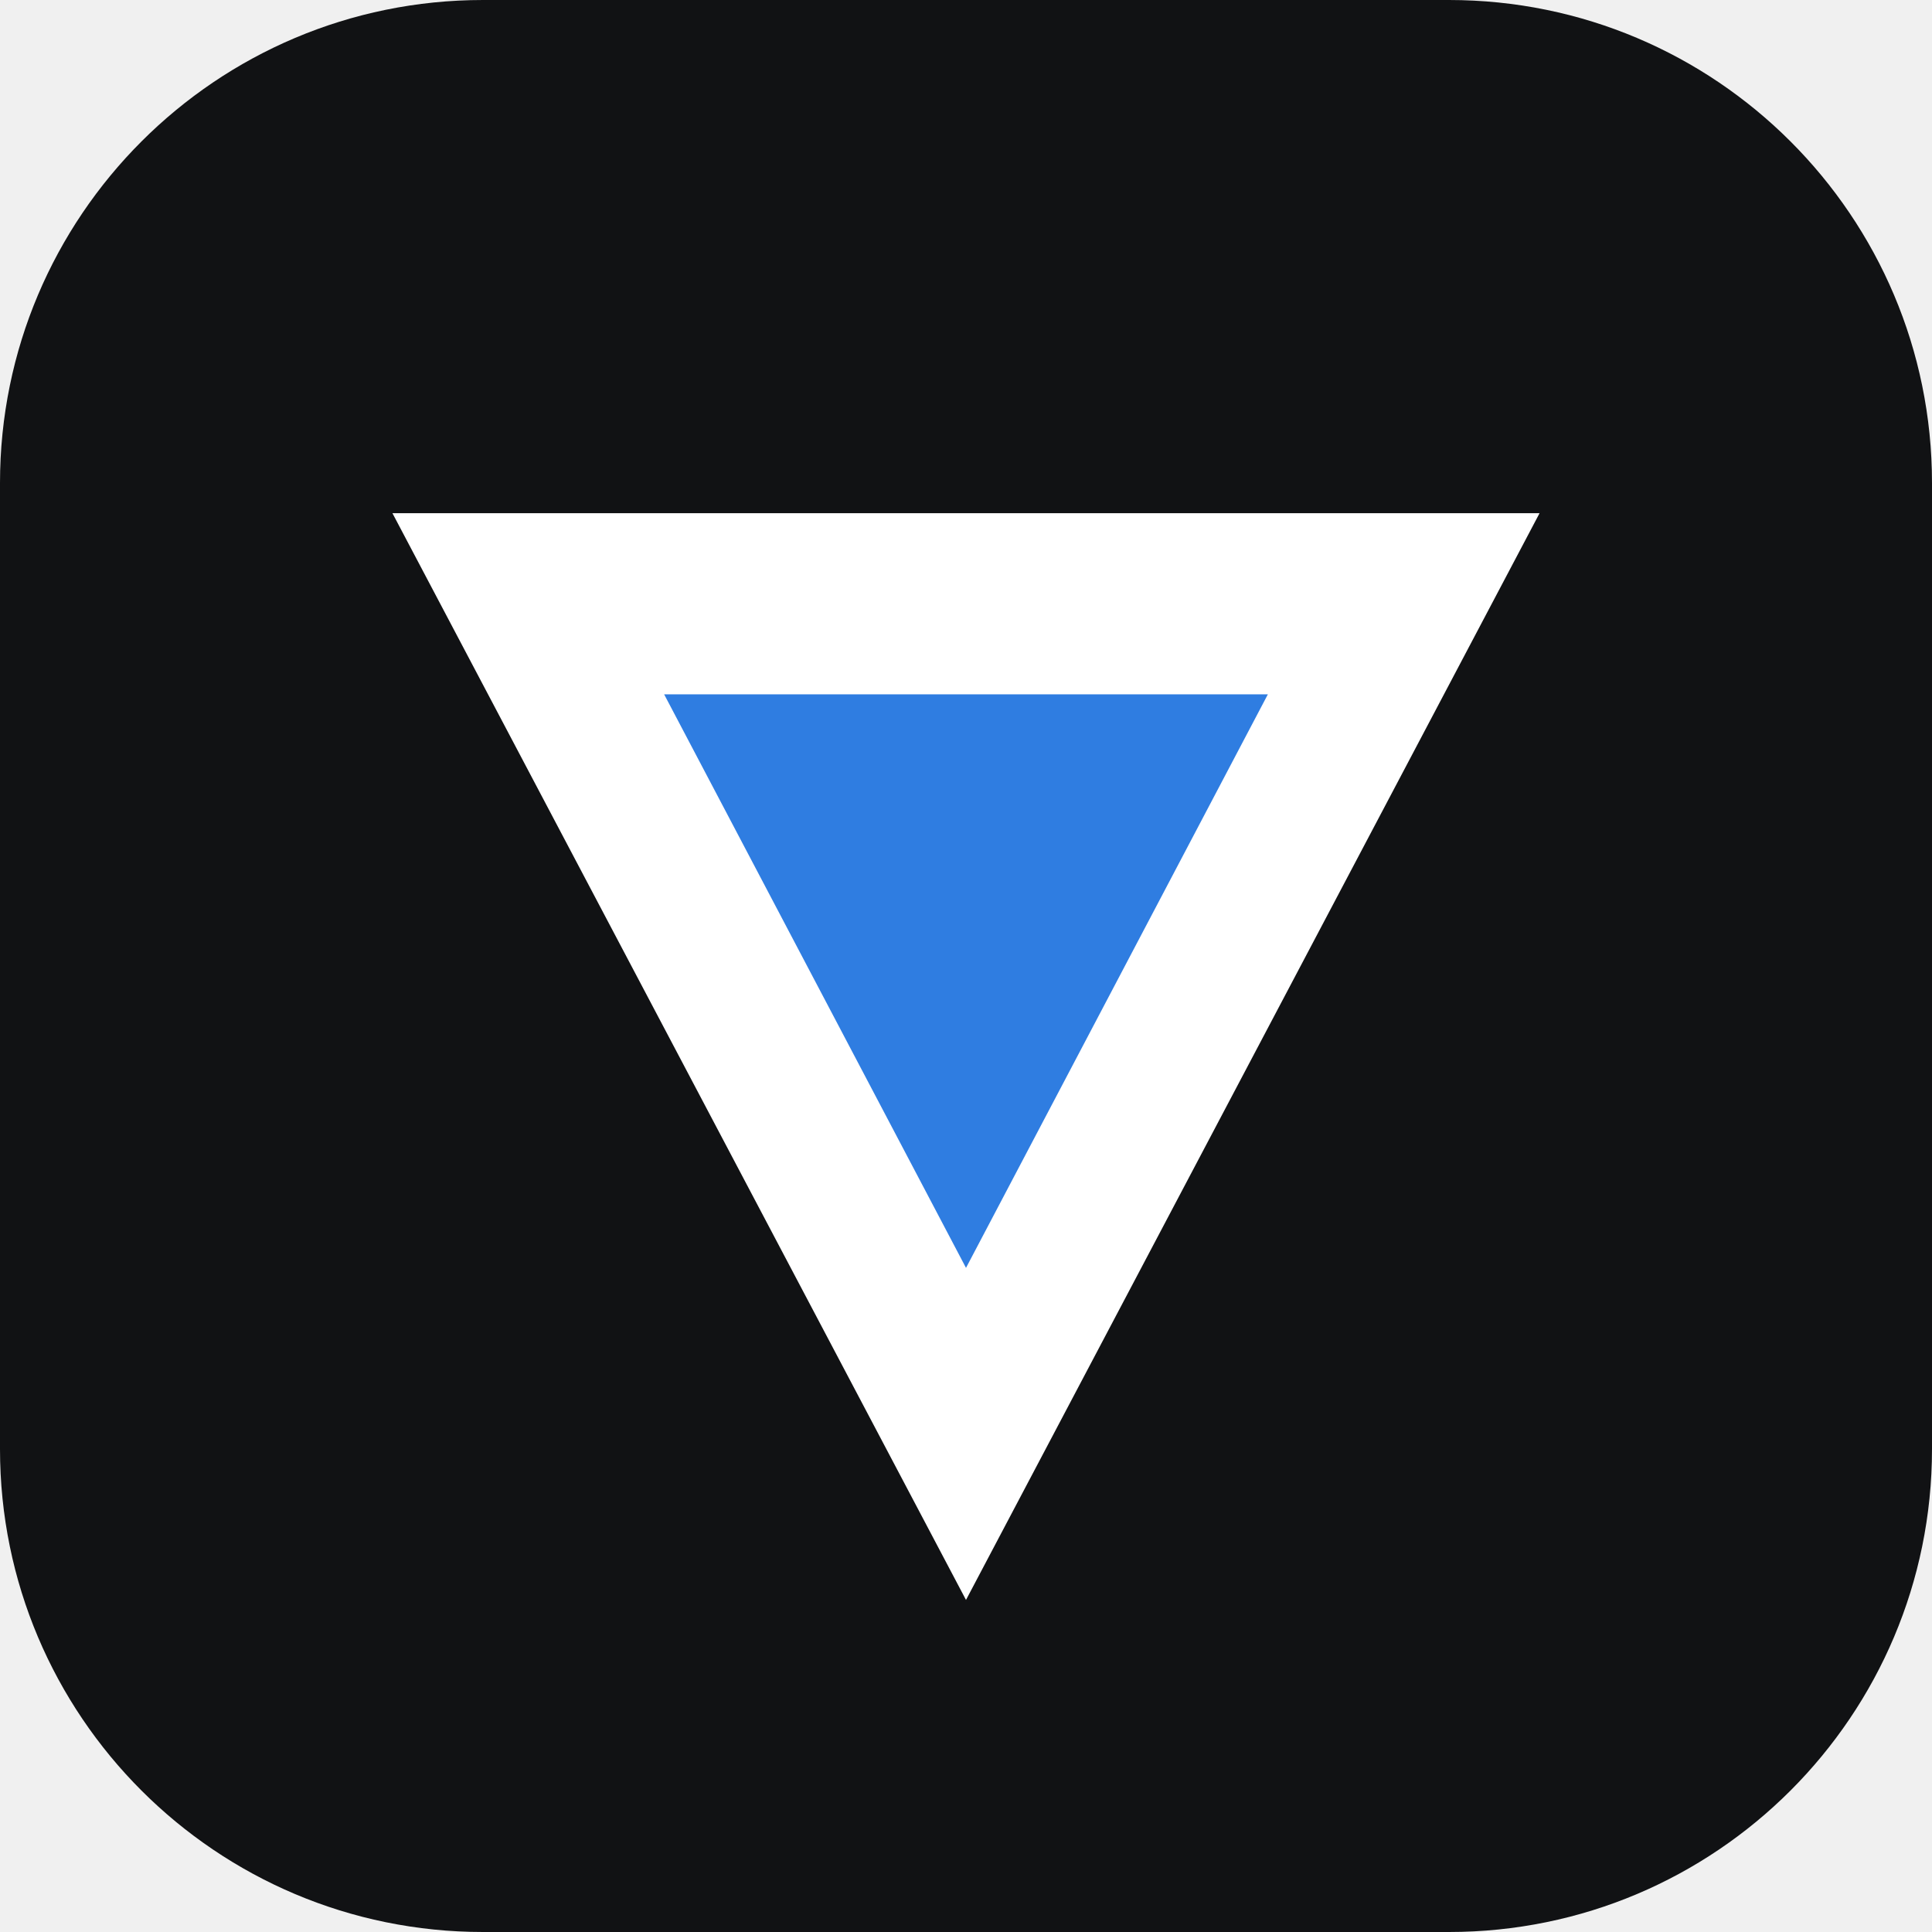
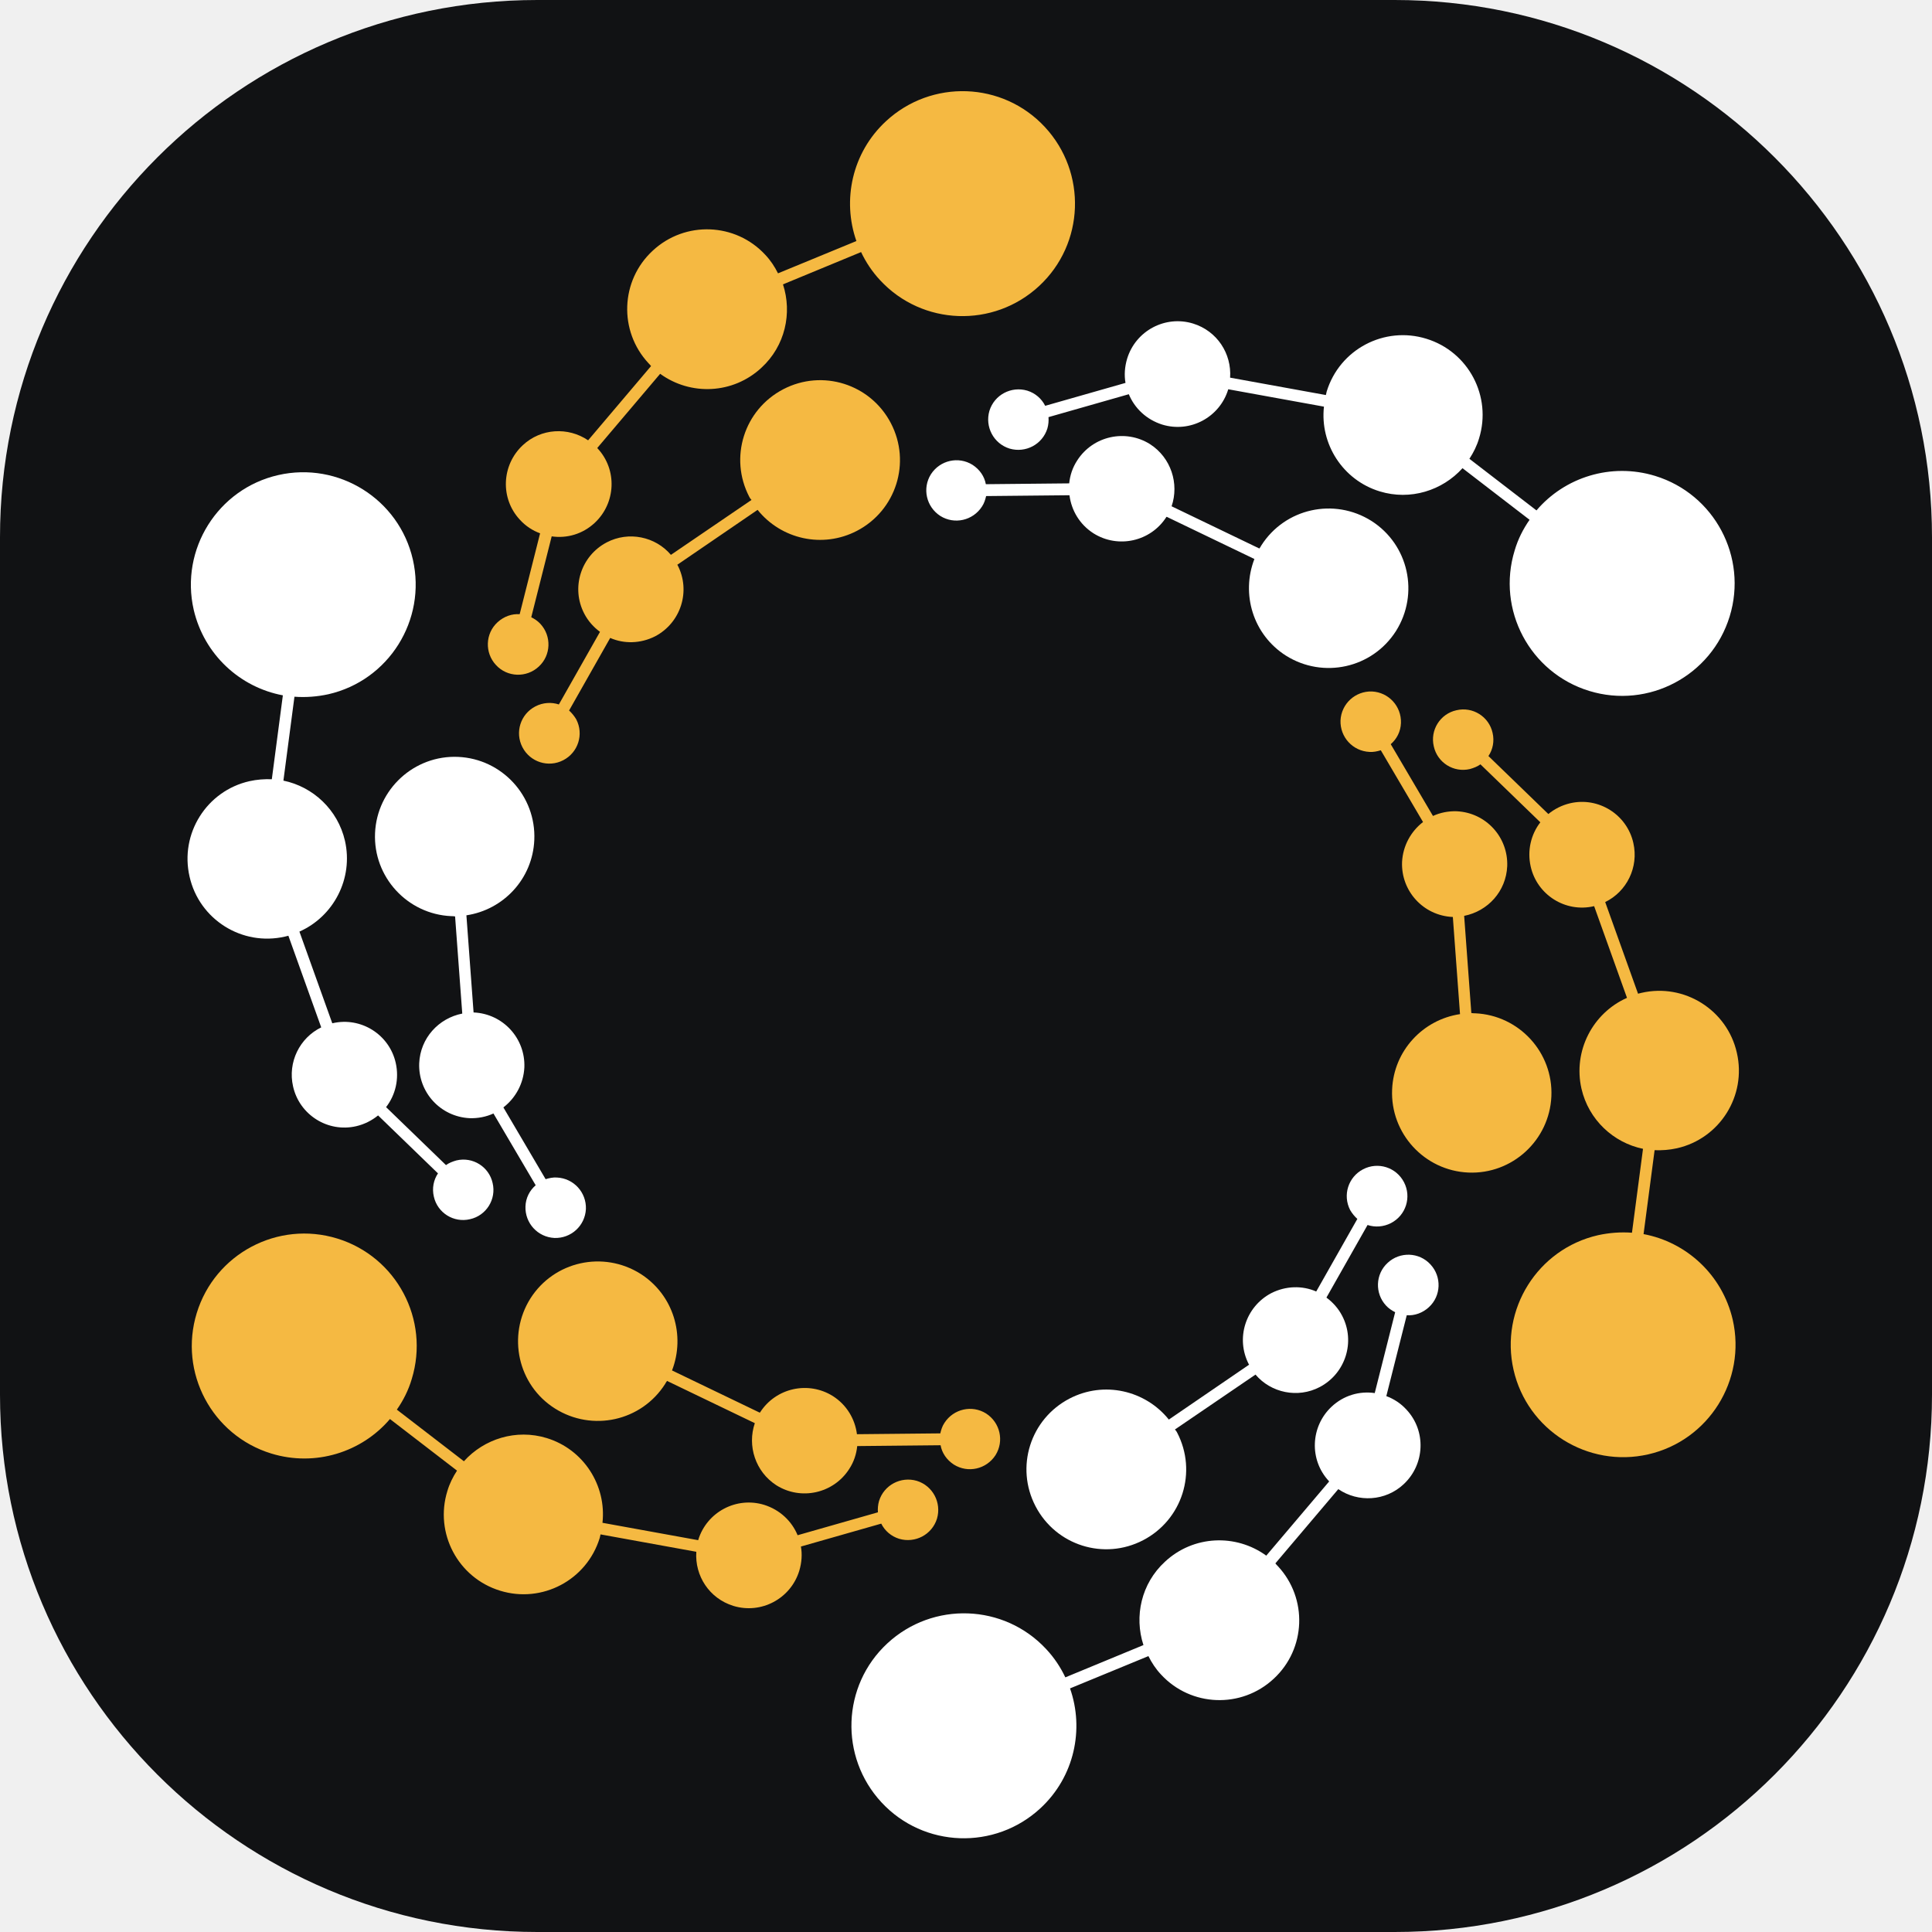
<svg xmlns="http://www.w3.org/2000/svg" viewBox="0 0 64 64">
-   <rect width="64" height="64" rx="16" fill="#111214" />
-   <path d="M13 17h38L32 53 13 17Z" fill="#fff" />
-   <path d="M22 23h20L32 42 22 23Z" fill="#2f7de1" />
+   <style>.st0{fill:#FFFFFF;}.st1{fill:#F5B942;}</style>
+   <rect width="64" height="64" rx="17.8" fill="#111214" />
+   <g transform="translate(2.65 2.70) scale(0.9143)">
+     <g id="XMLID_986_">
+       <g id="XMLID_1606_">
+         <path id="XMLID_1610_" class="st0" d="M42.8,16.81c0.86-1.35,2.64-1.74,3.99-0.89c1.35,0.86,1.74,2.64,0.89,3.99    c-0.86,1.35-2.64,1.74-3.99,0.89c-1.19-0.76-1.63-2.23-1.14-3.5l-3.18-1.53c0,0,0,0.01-0.01,0.01c-0.57,0.89-1.75,1.15-2.64,0.59    c-0.5-0.32-0.8-0.83-0.87-1.38l-3.02,0.03c-0.03,0.13-0.07,0.26-0.15,0.38c-0.33,0.51-1,0.66-1.51,0.34    c-0.51-0.33-0.66-1-0.34-1.51c0.33-0.51,1-0.66,1.51-0.34c0.26,0.17,0.43,0.42,0.48,0.7l3.02-0.03c0.03-0.29,0.12-0.57,0.29-0.83    c0.57-0.89,1.75-1.15,2.64-0.59c0.76,0.49,1.06,1.43,0.78,2.25l3.18,1.53C42.76,16.88,42.78,16.85,42.8,16.81z" />
+         <path id="XMLID_1608_" class="st0" d="M45.17,11.23c0.47-1.53,2.09-2.38,3.61-1.91c1.53,0.47,2.38,2.09,1.91,3.61    c-0.08,0.27-0.2,0.51-0.35,0.74l2.43,1.87c1.02-1.2,2.7-1.74,4.3-1.25c2.15,0.66,3.36,2.94,2.7,5.09    c-0.66,2.15-2.94,3.36-5.09,2.7c-2.15-0.66-3.36-2.94-2.7-5.09c0.12-0.41,0.31-0.78,0.54-1.11l-2.43-1.87    c-0.73,0.81-1.89,1.18-3,0.84c-1.34-0.41-2.17-1.72-2.02-3.07l-3.47-0.63c0,0,0,0.01,0,0.01c-0.31,1.01-1.38,1.58-2.39,1.27    c-0.57-0.18-1-0.59-1.21-1.1l-2.91,0.83c0.01,0.13,0,0.27-0.04,0.41c-0.18,0.58-0.79,0.9-1.37,0.73c-0.58-0.18-0.9-0.79-0.73-1.37    c0.18-0.58,0.79-0.9,1.37-0.73c0.29,0.09,0.52,0.29,0.65,0.55l2.91-0.83c-0.05-0.28-0.03-0.58,0.06-0.88    c0.31-1.01,1.38-1.58,2.39-1.27c0.87,0.27,1.4,1.09,1.34,1.96l3.47,0.63C45.15,11.31,45.16,11.27,45.17,11.23z" />
+       </g>
+       <g id="XMLID_1602_">
+         <path id="XMLID_1605_" class="st1" d="M50.55,33.76c1.59,0.07,2.83,1.42,2.76,3.01c-0.07,1.59-1.42,2.83-3.01,2.76    c-1.59-0.07-2.83-1.42-2.76-3.01c0.06-1.41,1.12-2.53,2.46-2.73l-0.26-3.52c0,0-0.01,0-0.01,0c-1.06-0.05-1.87-0.94-1.83-1.99    c0.03-0.59,0.32-1.11,0.76-1.45l-1.53-2.6c-0.13,0.04-0.27,0.07-0.41,0.06c-0.61-0.03-1.07-0.54-1.05-1.14    c0.03-0.61,0.54-1.07,1.14-1.05c0.61,0.03,1.07,0.54,1.05,1.14c-0.01,0.31-0.15,0.58-0.37,0.77l1.53,2.6    c0.26-0.12,0.56-0.18,0.86-0.17c1.06,0.05,1.87,0.94,1.83,1.99c-0.04,0.91-0.7,1.63-1.56,1.8l0.26,3.52    C50.47,33.76,50.51,33.76,50.55,33.76z" />
+         <path id="XMLID_1604_" class="st1" d="M56.57,33.02c1.56-0.36,3.11,0.62,3.46,2.17c0.36,1.56-0.62,3.11-2.17,3.46    c-0.27,0.06-0.54,0.08-0.81,0.07l-0.4,3.04c1.55,0.29,2.85,1.47,3.23,3.1c0.5,2.19-0.87,4.38-3.06,4.88    c-2.19,0.5-4.38-0.87-4.88-3.06c-0.5-2.19,0.87-4.38,3.06-4.88c0.41-0.09,0.83-0.12,1.23-0.09l0.4-3.04    c-1.07-0.22-1.97-1.05-2.23-2.18c-0.31-1.37,0.41-2.74,1.65-3.29l-1.19-3.32c0,0-0.01,0-0.01,0c-1.03,0.24-2.06-0.41-2.29-1.44    c-0.13-0.58,0.01-1.16,0.35-1.6l-2.17-2.1c-0.11,0.08-0.24,0.13-0.38,0.17c-0.59,0.14-1.18-0.23-1.31-0.82    c-0.14-0.59,0.23-1.18,0.82-1.31c0.59-0.14,1.18,0.23,1.31,0.82c0.07,0.3,0.01,0.6-0.15,0.84l2.17,2.1    c0.22-0.18,0.49-0.32,0.79-0.39c1.03-0.24,2.06,0.41,2.29,1.44c0.2,0.88-0.24,1.76-1.02,2.14l1.19,3.32    C56.49,33.04,56.53,33.03,56.57,33.02z" />
+       </g>
+       <g id="XMLID_1324_">
+         <path id="XMLID_1601_" class="st0" d="M39.75,48.95c0.74,1.42,0.19,3.16-1.23,3.9c-1.42,0.74-3.16,0.19-3.9-1.23    c-0.74-1.42-0.19-3.16,1.23-3.9c1.25-0.65,2.75-0.3,3.6,0.76l2.91-1.99c0,0,0-0.01-0.01-0.01c-0.49-0.94-0.12-2.09,0.81-2.58    c0.53-0.27,1.13-0.28,1.63-0.06l1.49-2.63c-0.1-0.09-0.19-0.2-0.26-0.32c-0.28-0.54-0.07-1.2,0.47-1.48    c0.54-0.28,1.2-0.07,1.48,0.47c0.28,0.54,0.07,1.2-0.47,1.48c-0.27,0.14-0.58,0.16-0.85,0.07l-1.49,2.63    c0.23,0.17,0.43,0.39,0.57,0.66c0.49,0.94,0.12,2.09-0.81,2.58c-0.8,0.42-1.77,0.21-2.33-0.45l-2.92,1.99    C39.71,48.88,39.73,48.91,39.75,48.95z" />
+         <path id="XMLID_1600_" class="st0" d="M43.4,53.79c1.09,1.17,1.02,3-0.15,4.08c-1.17,1.09-3,1.02-4.08-0.15    c-0.19-0.2-0.34-0.43-0.46-0.67l-2.84,1.17c0.52,1.48,0.16,3.2-1.07,4.34c-1.65,1.53-4.23,1.44-5.76-0.21    c-1.53-1.65-1.44-4.23,0.21-5.76c1.65-1.53,4.23-1.44,5.76,0.21c0.29,0.31,0.52,0.66,0.69,1.02l2.83-1.17    c-0.34-1.04-0.08-2.23,0.78-3.02c1.03-0.96,2.57-1.02,3.67-0.22l2.28-2.69c0,0-0.01,0-0.01-0.01c-0.72-0.77-0.67-1.98,0.1-2.7    c0.44-0.41,1.01-0.57,1.56-0.49l0.74-2.93c-0.12-0.06-0.24-0.14-0.33-0.24c-0.41-0.44-0.39-1.14,0.06-1.55    c0.44-0.41,1.14-0.39,1.55,0.06c0.41,0.44,0.39,1.14-0.06,1.55c-0.23,0.21-0.52,0.31-0.8,0.29l-0.74,2.93    c0.27,0.1,0.52,0.26,0.73,0.49c0.72,0.77,0.67,1.98-0.1,2.7c-0.66,0.62-1.65,0.67-2.37,0.18l-2.28,2.69    C43.34,53.73,43.37,53.76,43.4,53.79z" />
+       </g>
+       <g id="XMLID_995_">
+         <path id="XMLID_998_" class="st1" d="M21.2,47.19c-0.86,1.35-2.64,1.74-3.99,0.89s-1.74-2.64-0.89-3.99    c0.86-1.35,2.64-1.74,3.99-0.89c1.19,0.76,1.63,2.23,1.14,3.5l3.18,1.53c0,0,0-0.01,0.01-0.01c0.57-0.89,1.75-1.15,2.64-0.59    c0.5,0.32,0.8,0.83,0.87,1.38l3.02-0.03c0.03-0.13,0.07-0.26,0.15-0.38c0.33-0.51,1-0.66,1.51-0.34c0.51,0.33,0.66,1,0.34,1.51    c-0.33,0.51-1,0.66-1.51,0.34c-0.26-0.17-0.43-0.42-0.48-0.7l-3.02,0.03c-0.03,0.29-0.12,0.57-0.29,0.83    c-0.57,0.89-1.75,1.15-2.64,0.59c-0.76-0.49-1.06-1.43-0.78-2.25l-3.18-1.53C21.24,47.12,21.22,47.15,21.2,47.19z" />
+         <path id="XMLID_997_" class="st1" d="M18.83,52.77c-0.47,1.53-2.09,2.38-3.61,1.91c-1.53-0.47-2.38-2.09-1.91-3.61    c0.08-0.27,0.2-0.51,0.35-0.74l-2.43-1.87c-1.02,1.2-2.7,1.74-4.3,1.25c-2.15-0.66-3.36-2.94-2.7-5.09    c0.66-2.15,2.94-3.36,5.09-2.7s3.36,2.94,2.7,5.09c-0.12,0.41-0.31,0.78-0.54,1.11l2.43,1.87c0.73-0.81,1.89-1.18,3-0.84    c1.34,0.41,2.17,1.72,2.02,3.07l3.47,0.63c0,0,0-0.01,0-0.01c0.31-1.01,1.38-1.58,2.39-1.27c0.57,0.18,1,0.59,1.21,1.1l2.91-0.83    c-0.01-0.13,0-0.27,0.04-0.41c0.18-0.58,0.79-0.9,1.37-0.73c0.58,0.18,0.9,0.79,0.73,1.37c-0.18,0.58-0.79,0.9-1.37,0.73    c-0.29-0.09-0.52-0.29-0.65-0.55l-2.91,0.83c0.05,0.28,0.03,0.58-0.06,0.88c-0.31,1.01-1.38,1.58-2.39,1.27    c-0.87-0.27-1.4-1.09-1.34-1.96l-3.47-0.63C18.85,52.69,18.84,52.73,18.83,52.77z" />
+       </g>
+       <g id="XMLID_991_">
+         <path id="XMLID_994_" class="st0" d="M13.45,30.24c-1.59-0.07-2.83-1.42-2.76-3.01c0.07-1.59,1.42-2.83,3.01-2.76    c1.59,0.07,2.83,1.42,2.76,3.01c-0.06,1.41-1.12,2.53-2.46,2.73l0.26,3.52c0,0,0.01,0,0.01,0c1.06,0.05,1.87,0.94,1.83,1.99    c-0.03,0.59-0.32,1.11-0.76,1.45l1.53,2.6c0.13-0.04,0.27-0.07,0.41-0.06c0.61,0.03,1.07,0.54,1.05,1.14    c-0.03,0.61-0.54,1.07-1.14,1.05c-0.61-0.03-1.07-0.54-1.05-1.14c0.01-0.31,0.15-0.58,0.37-0.77l-1.53-2.6    c-0.26,0.12-0.56,0.18-0.86,0.17c-1.06-0.05-1.87-0.94-1.83-1.99c0.04-0.91,0.7-1.63,1.56-1.8l-0.26-3.52    C13.53,30.24,13.49,30.24,13.45,30.24z" />
+         <path id="XMLID_993_" class="st0" d="M7.43,30.98c-1.56,0.36-3.11-0.62-3.46-2.17c-0.36-1.56,0.62-3.11,2.17-3.46    c0.27-0.06,0.54-0.08,0.81-0.07l0.4-3.04c-1.55-0.29-2.85-1.47-3.23-3.1c-0.5-2.19,0.87-4.38,3.06-4.88    c2.19-0.5,4.38,0.87,4.88,3.06c0.5,2.19-0.87,4.38-3.06,4.88c-0.41,0.09-0.83,0.12-1.23,0.09l-0.4,3.04    c1.07,0.22,1.97,1.05,2.23,2.18c0.31,1.37-0.41,2.74-1.65,3.29l1.19,3.32c0,0,0.01,0,0.01,0c1.03-0.24,2.06,0.41,2.29,1.44    c0.13,0.58-0.01,1.16-0.35,1.6l2.17,2.1c0.11-0.08,0.24-0.13,0.38-0.17c0.59-0.14,1.18,0.23,1.31,0.82    c0.14,0.59-0.23,1.18-0.82,1.31c-0.59,0.14-1.18-0.23-1.31-0.82c-0.07-0.3-0.01-0.6,0.15-0.84l-2.17-2.1    c-0.22,0.18-0.49,0.32-0.79,0.39c-1.03,0.24-2.06-0.41-2.29-1.44c-0.2-0.88,0.24-1.76,1.02-2.14l-1.19-3.32    C7.51,30.96,7.47,30.97,7.43,30.98z" />
+       </g>
+       <g id="XMLID_987_">
+         <path id="XMLID_990_" class="st1" d="M24.25,15.05c-0.74-1.42-0.19-3.16,1.23-3.9s3.16-0.19,3.9,1.23    c0.74,1.42,0.19,3.16-1.23,3.9c-1.25,0.65-2.75,0.3-3.6-0.76l-2.91,1.99c0,0,0,0.01,0.01,0.01c0.49,0.94,0.12,2.09-0.81,2.58    c-0.53,0.27-1.13,0.28-1.63,0.06l-1.49,2.63c0.1,0.09,0.19,0.2,0.26,0.32c0.28,0.54,0.07,1.2-0.47,1.48    c-0.54,0.28-1.2,0.07-1.48-0.47c-0.28-0.54-0.07-1.2,0.47-1.48c0.27-0.14,0.58-0.16,0.85-0.07l1.49-2.63    c-0.23-0.17-0.43-0.39-0.57-0.66c-0.49-0.94-0.12-2.09,0.81-2.58c0.8-0.42,1.77-0.21,2.33,0.45l2.92-1.99    C24.29,15.12,24.27,15.09,24.25,15.05z" />
+         <path id="XMLID_989_" class="st1" d="M20.6,10.21c-1.09-1.17-1.02-3,0.15-4.08c1.17-1.09,3-1.02,4.08,0.15    c0.19,0.2,0.34,0.43,0.46,0.67l2.84-1.17c-0.52-1.48-0.16-3.2,1.07-4.34c1.65-1.53,4.23-1.44,5.76,0.21    c1.53,1.65,1.44,4.23-0.21,5.76c-1.65,1.53-4.23,1.44-5.76-0.21c-0.29-0.31-0.52-0.66-0.69-1.02l-2.83,1.17    c0.34,1.04,0.08,2.23-0.78,3.02c-1.03,0.96-2.57,1.02-3.67,0.22l-2.28,2.69c0,0,0.01,0,0.01,0.01c0.72,0.77,0.67,1.98-0.1,2.7    c-0.44,0.41-1.01,0.57-1.56,0.49l-0.74,2.93c0.12,0.06,0.24,0.14,0.33,0.24c0.41,0.44,0.39,1.14-0.06,1.55    c-0.44,0.41-1.14,0.39-1.55-0.06c-0.41-0.44-0.39-1.14,0.06-1.55c0.23-0.21,0.52-0.31,0.8-0.29l0.74-2.93    c-0.27-0.1-0.52-0.26-0.73-0.49c-0.72-0.77-0.67-1.98,0.1-2.7c0.66-0.62,1.65-0.67,2.37-0.18l2.28-2.69    C20.66,10.27,20.63,10.24,20.6,10.21z" />
+       </g>
+     </g>
+   </g>
</svg>
